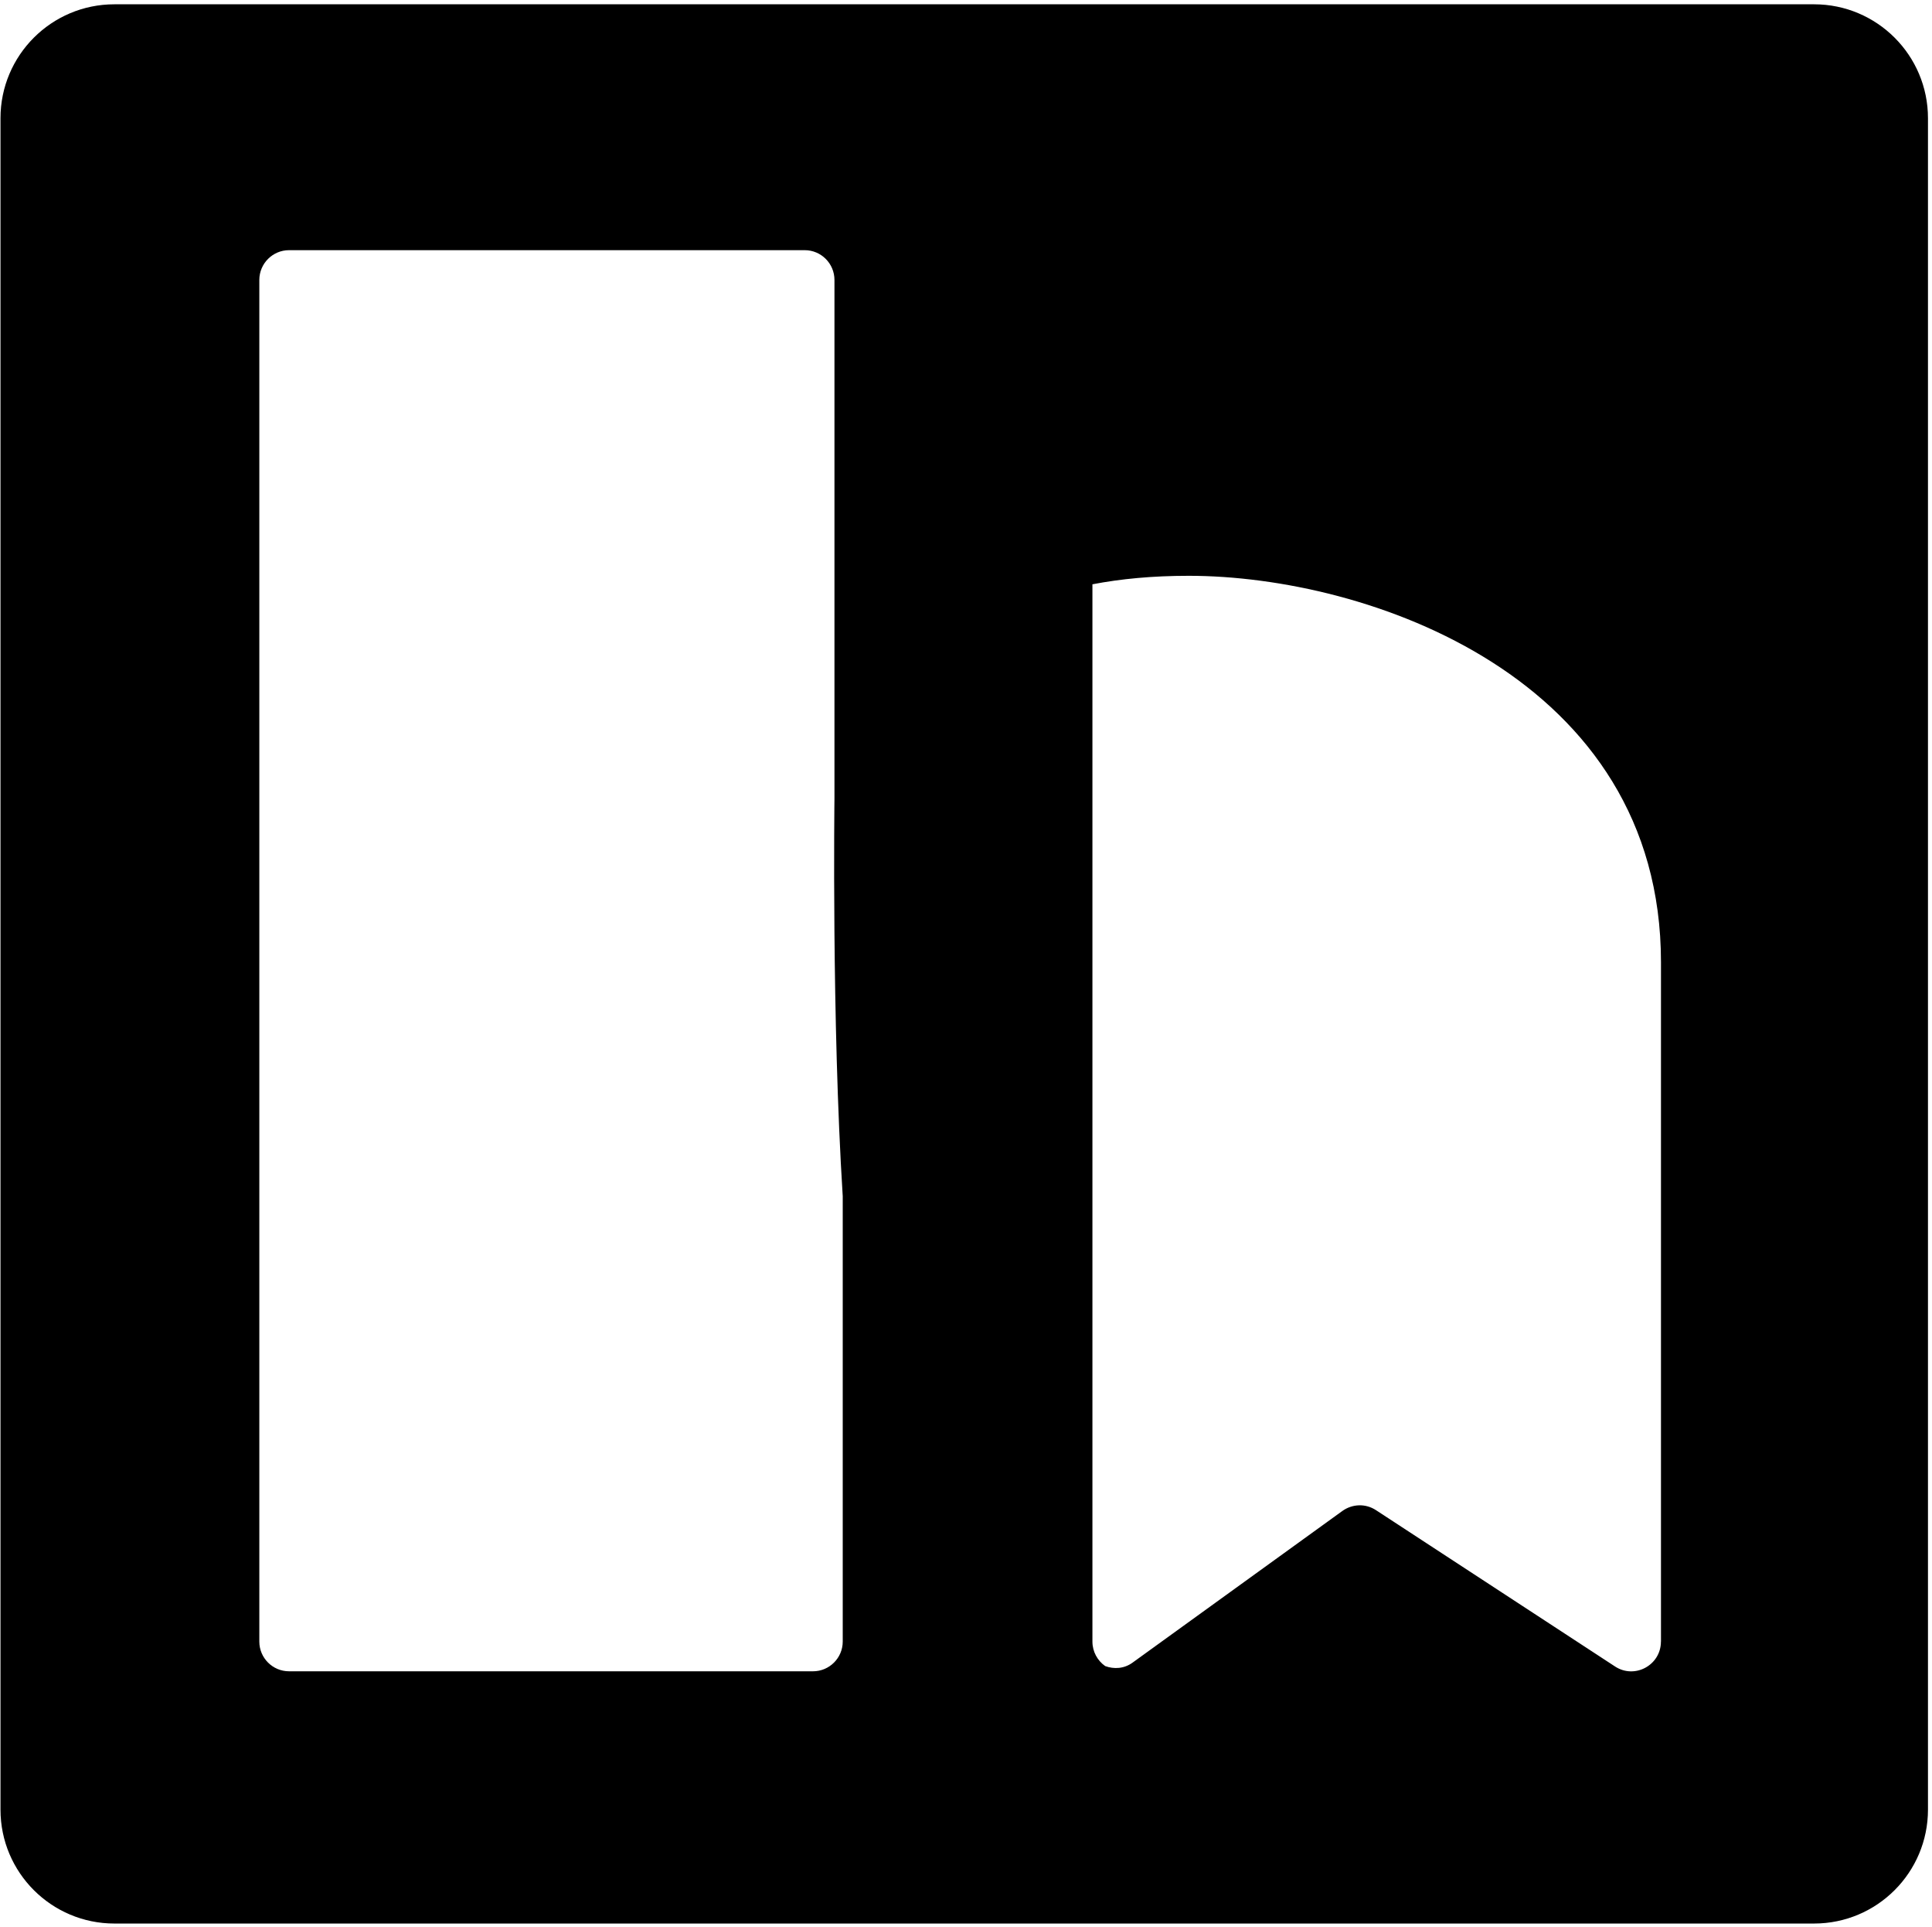
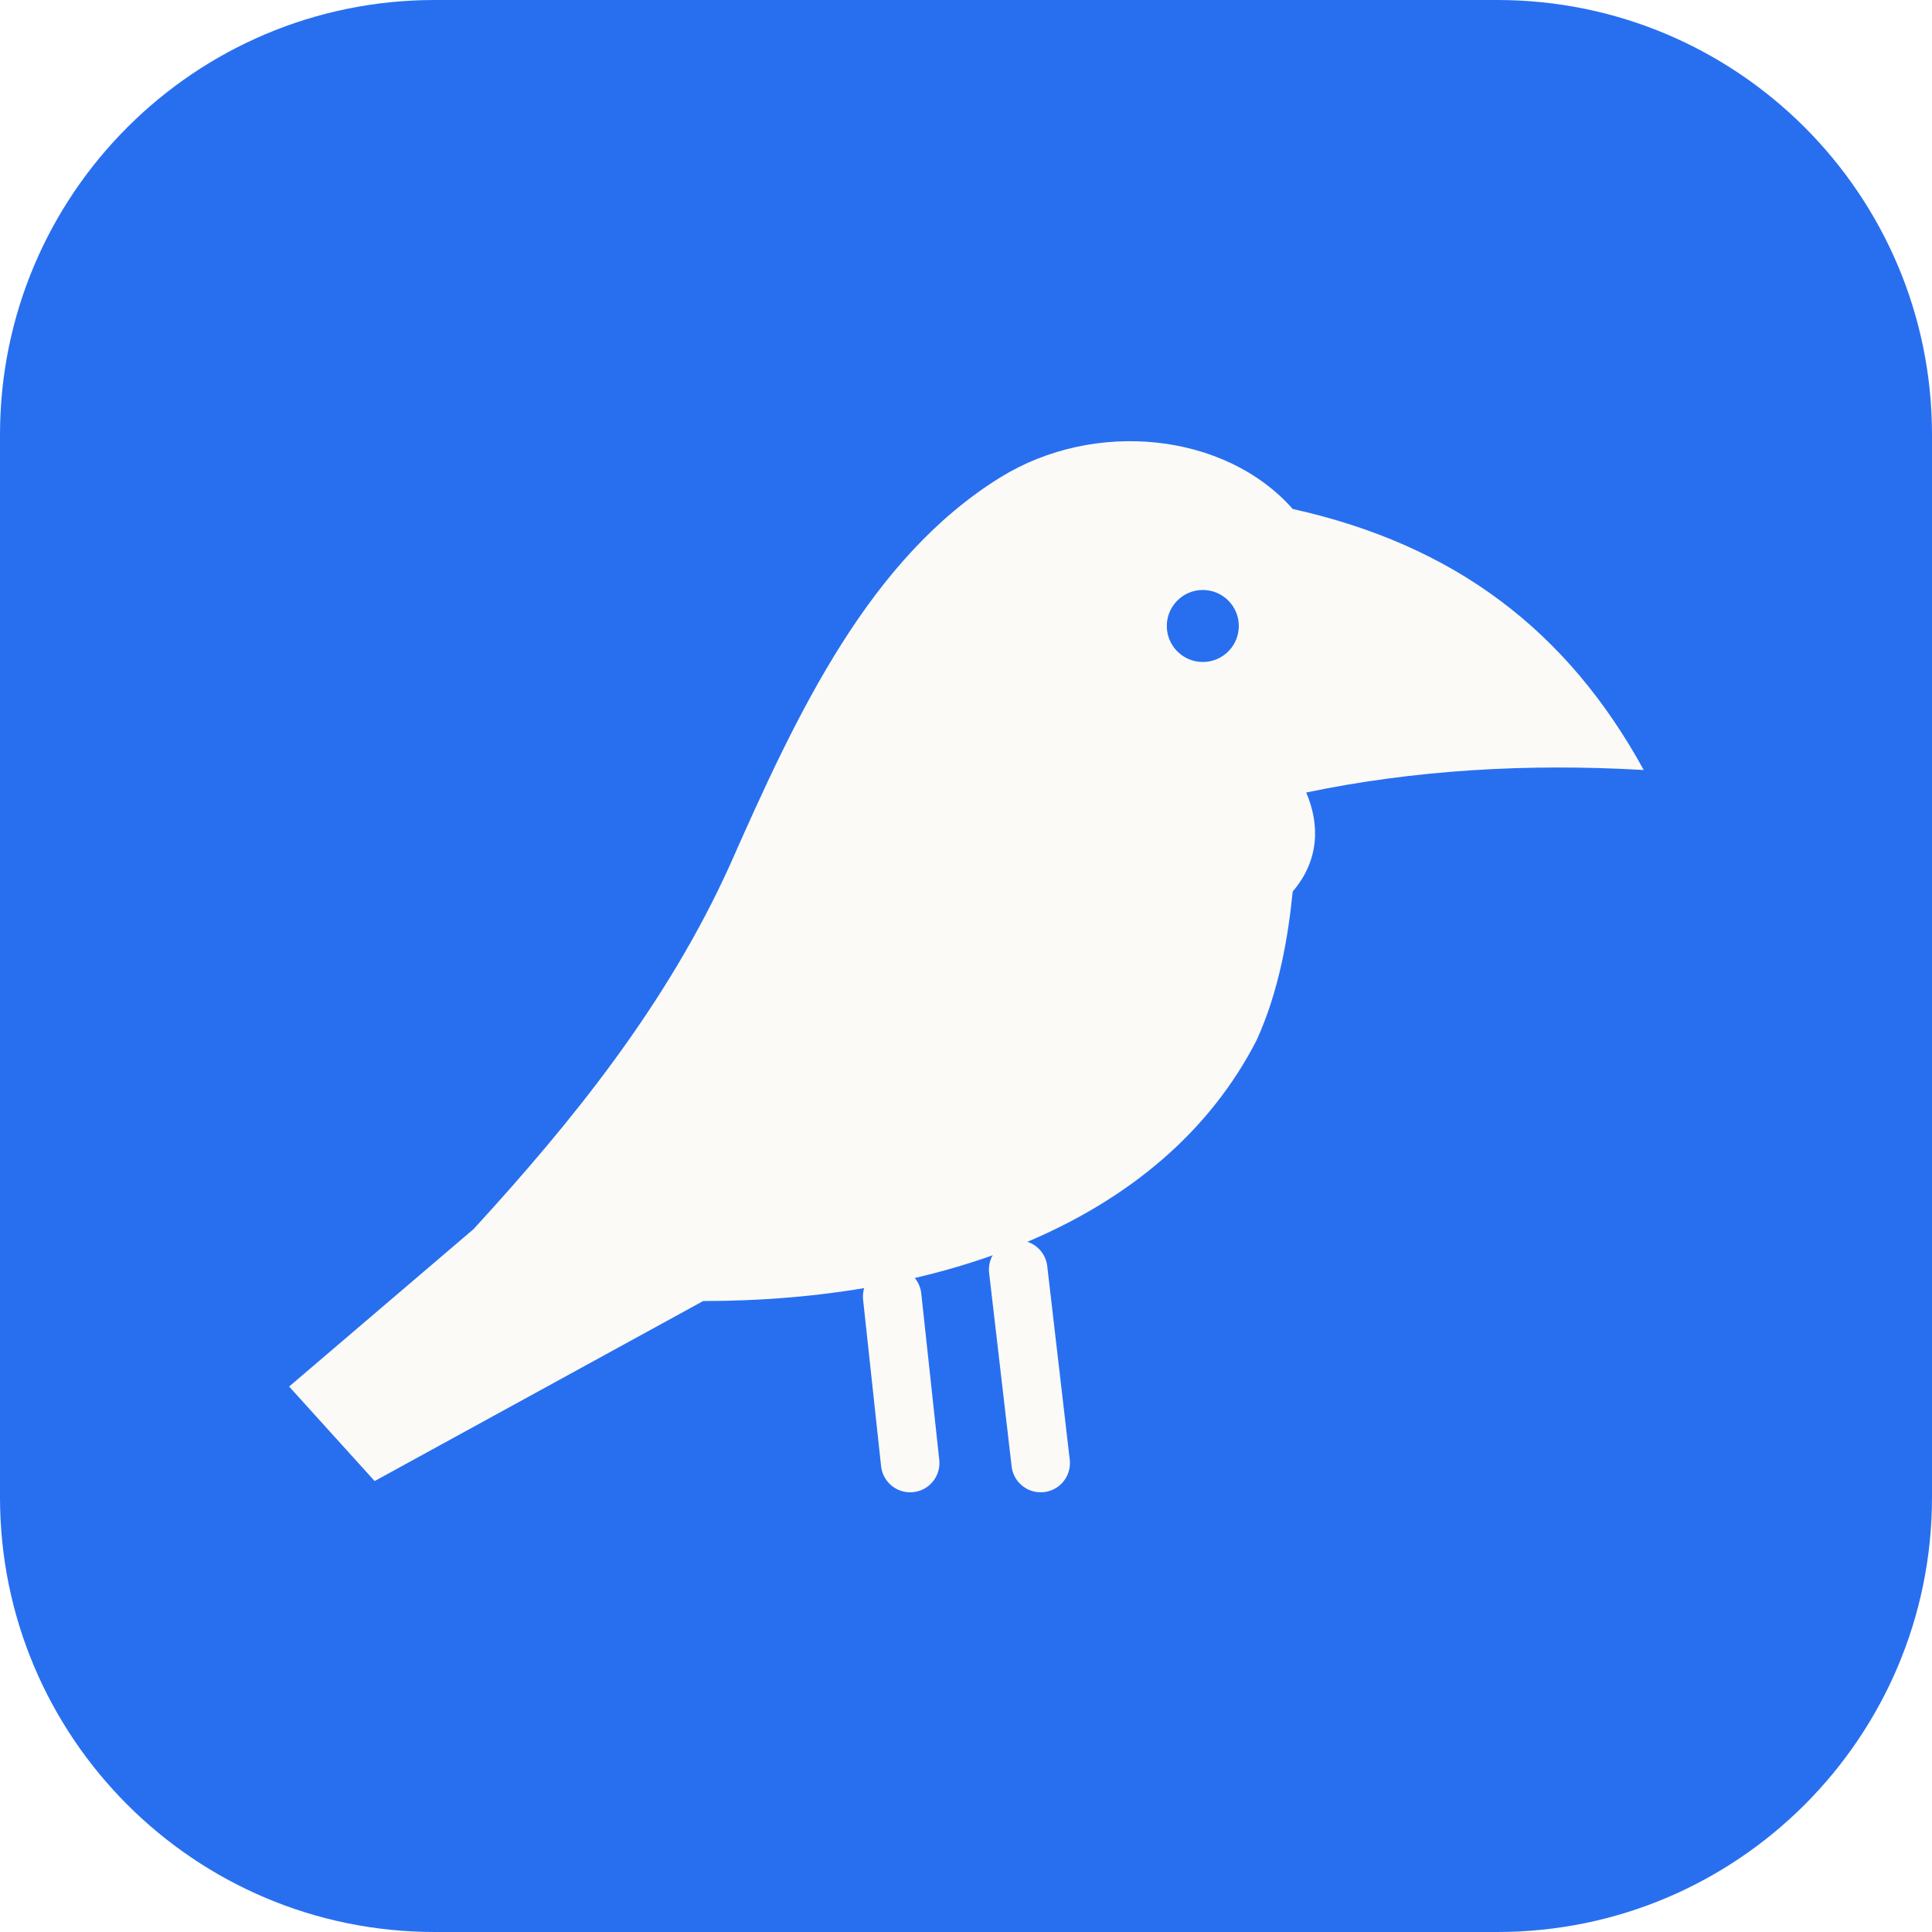
- <svg xmlns="http://www.w3.org/2000/svg" width="100%" height="100%" viewBox="0 0 355 354" version="1.1" xml:space="preserve" style="fill-rule:evenodd;clip-rule:evenodd;stroke-linejoin:round;stroke-miterlimit:2;">
-   <g transform="matrix(1,0,0,1,-232,-118)">
-     <path d="M565.33,118.79L253.02,118.79C241.46,118.79 232.09,128.16 232.09,139.72L232.09,450.44C232.09,462 241.46,471.37 253.02,471.37L565.33,471.37C576.89,471.37 586.26,462 586.26,450.44L586.26,139.72C586.26,128.16 576.89,118.79 565.33,118.79ZM386.85,419.57C386.85,422.58 384.4,425.03 381.39,425.03L285.11,425.03C282.1,425.03 279.65,422.58 279.65,419.57L279.65,169.43C279.65,166.42 282.1,163.96 285.11,163.96L379.87,163.96C382.88,163.96 385.33,166.41 385.33,169.43L385.33,264.64C385.33,264.64 384.81,305.61 386.85,337.76L386.85,419.58L386.85,419.57ZM537.19,419.57C537.19,423.92 532.36,426.52 528.75,424.14L484.85,395.44C482.95,394.18 480.5,394.25 478.64,395.59L440.16,423.4C438.56,424.59 436.67,424.66 435.07,424.07C433.66,423.07 432.73,421.43 432.73,419.57L432.73,225.34C437.94,224.34 443.73,223.78 450.43,223.78C483.29,223.78 537.2,242.37 537.2,294.78L537.2,419.58L537.19,419.57Z" style="fill-rule:nonzero;" />
+ <svg xmlns="http://www.w3.org/2000/svg" viewBox="0 0 64 64" width="64" height="64">
+   <rect width="64" height="64" rx="14.4" fill="#286FF0" />
+   <g transform="translate(8.236 6.723) scale(0.7454)">
+     <path fill="#FBFAF7" fill-rule="evenodd" d="M 62 25.2 C 58.6 19 53.6 15.2 46.4 13.6 C 43.4 10.2 37.6 9.6 33.4 12.2 C 27.6 15.8 24.4 22.6 21.4 29.4 C 18.6 35.6 14.4 40.8 10 45.6 L 1.8 52.6 L 5.6 56.8 L 20.2 48.8 C 30.6 48.8 40.6 45.4 44.8 37.2 C 45.8 35 46.2 32.6 46.4 30.6 C 47.6 29.2 47.6 27.6 47 26.2 C 51.8 25.2 56.8 24.9 62 25.2 Z M 42.4 17.2 a 1.6 1.6 0 1 0 0.01 0 Z" />
+     <path fill="none" stroke="#FBFAF7" stroke-width="2.6" stroke-linecap="round" d="M 28.6 48.6 L 29.4 56 M 34.2 47.4 L 35.2 56" />
  </g>
</svg>
